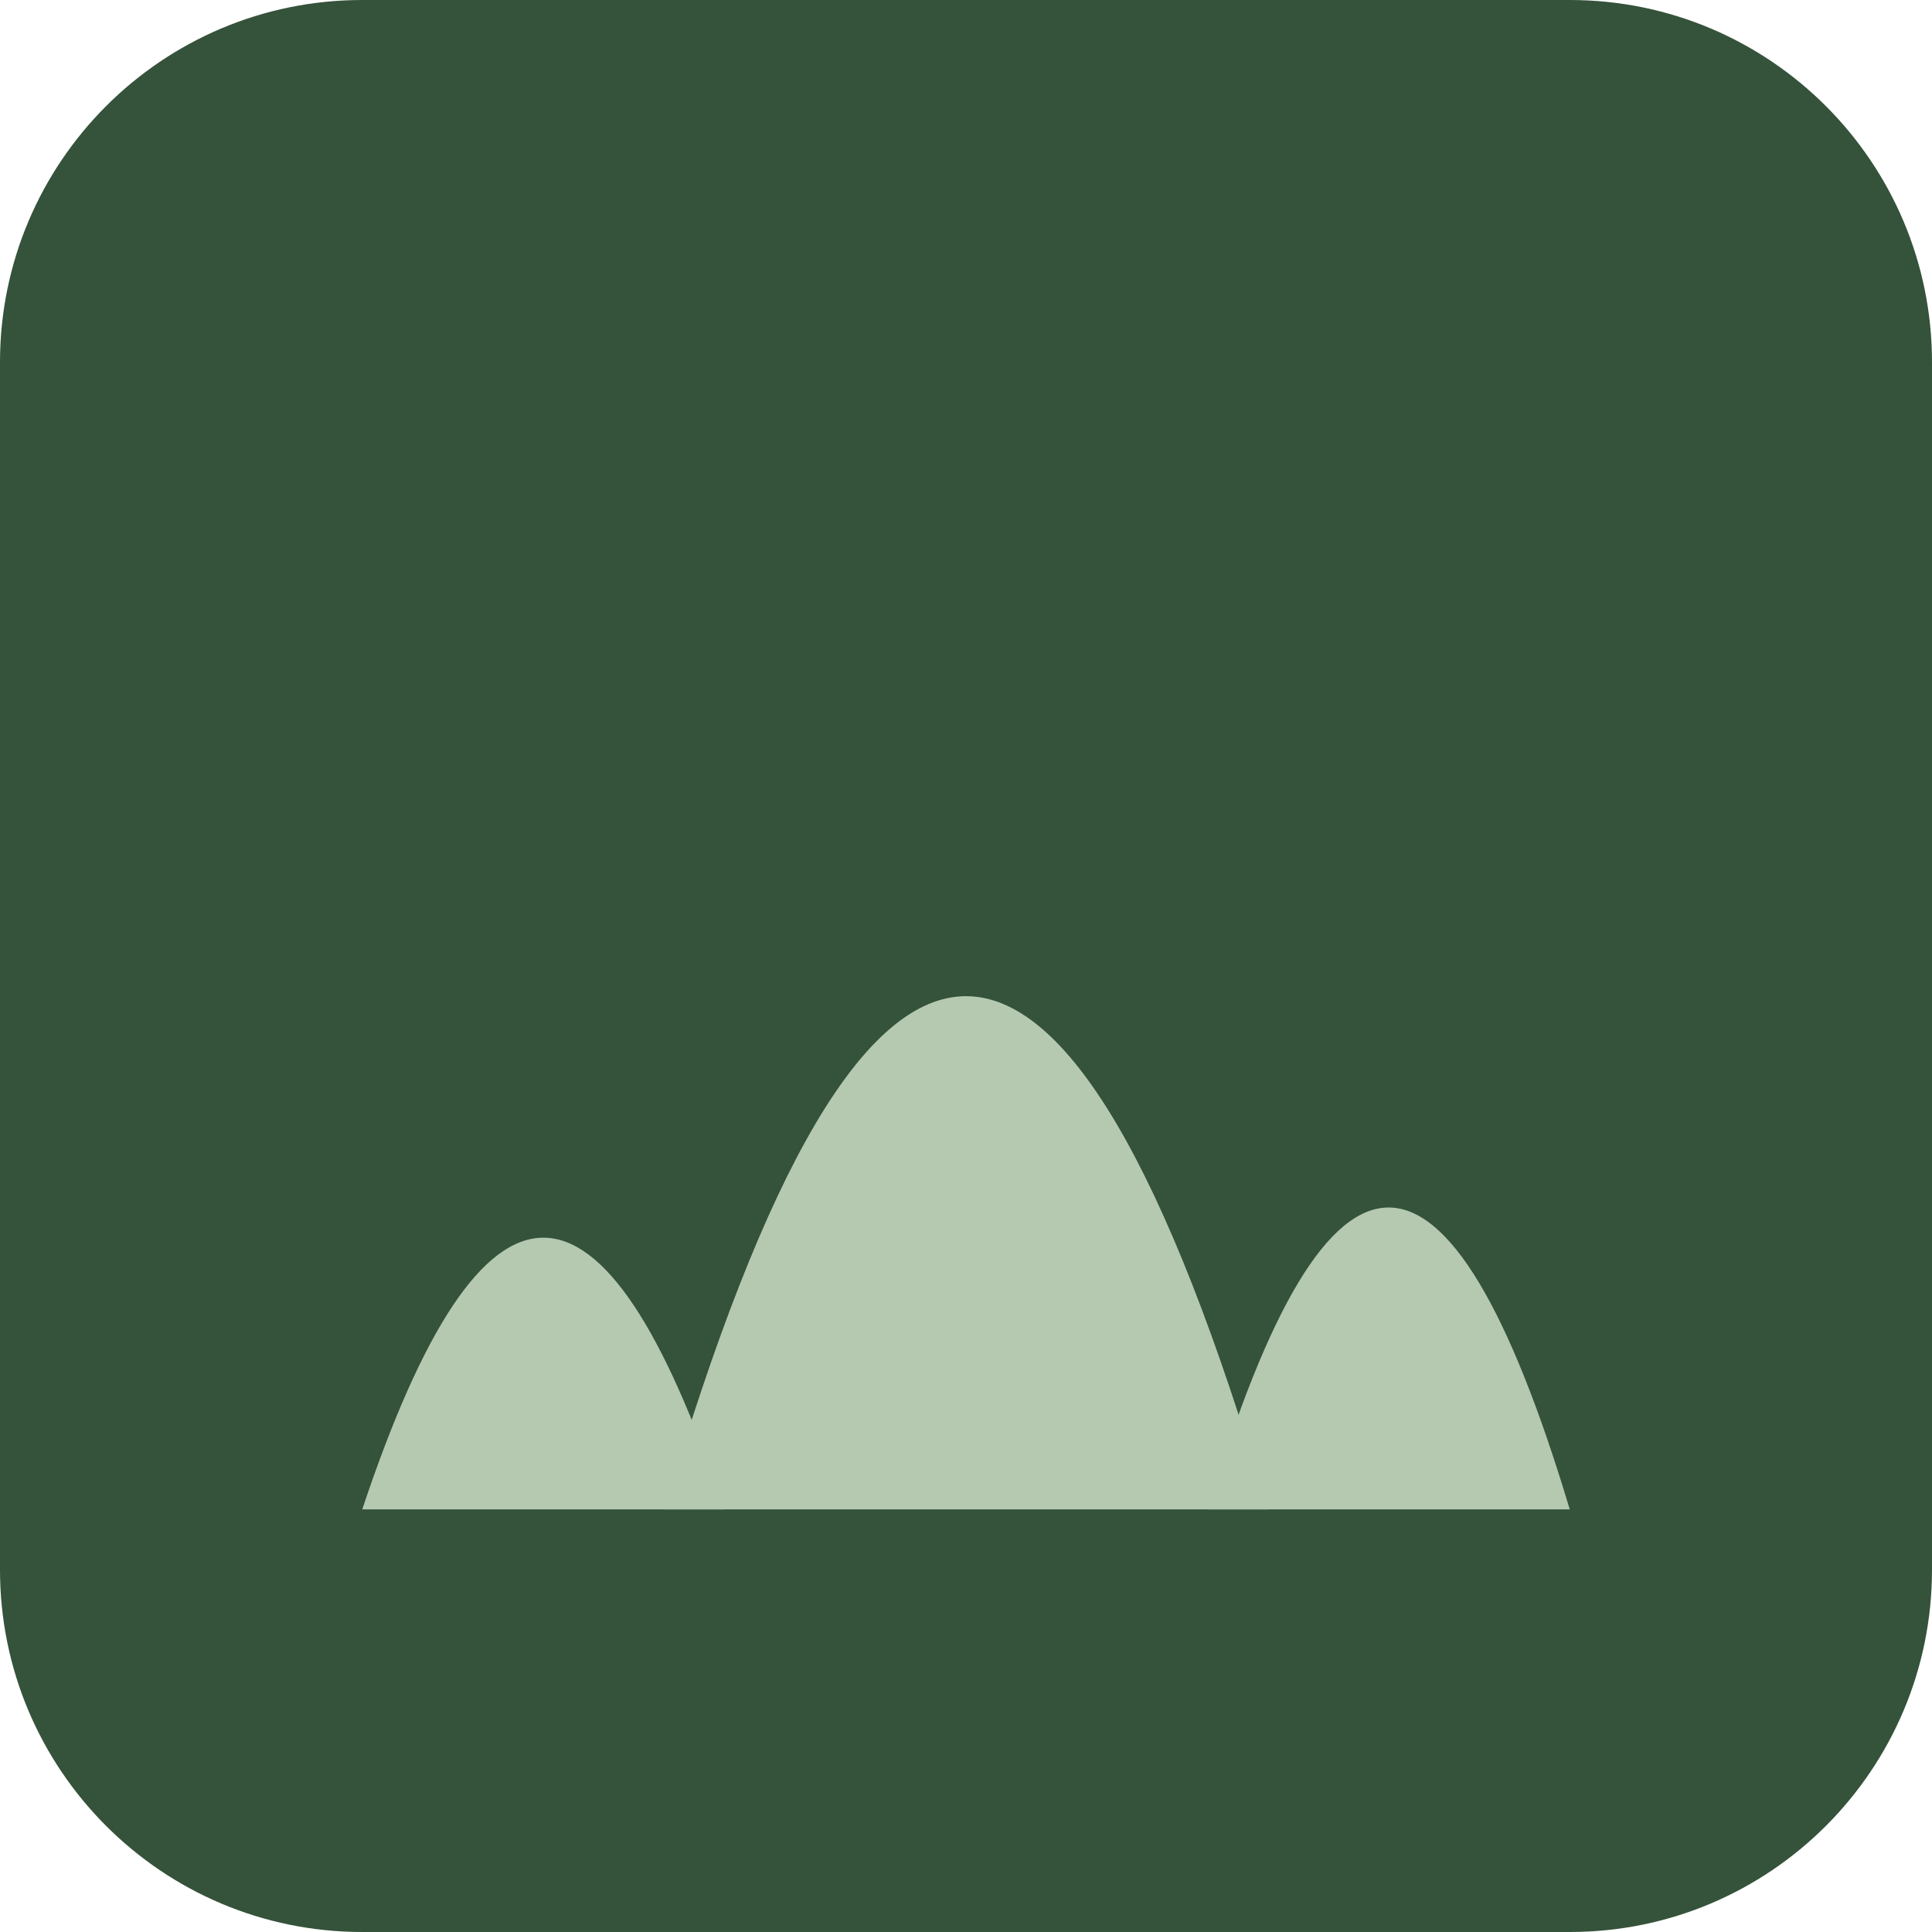
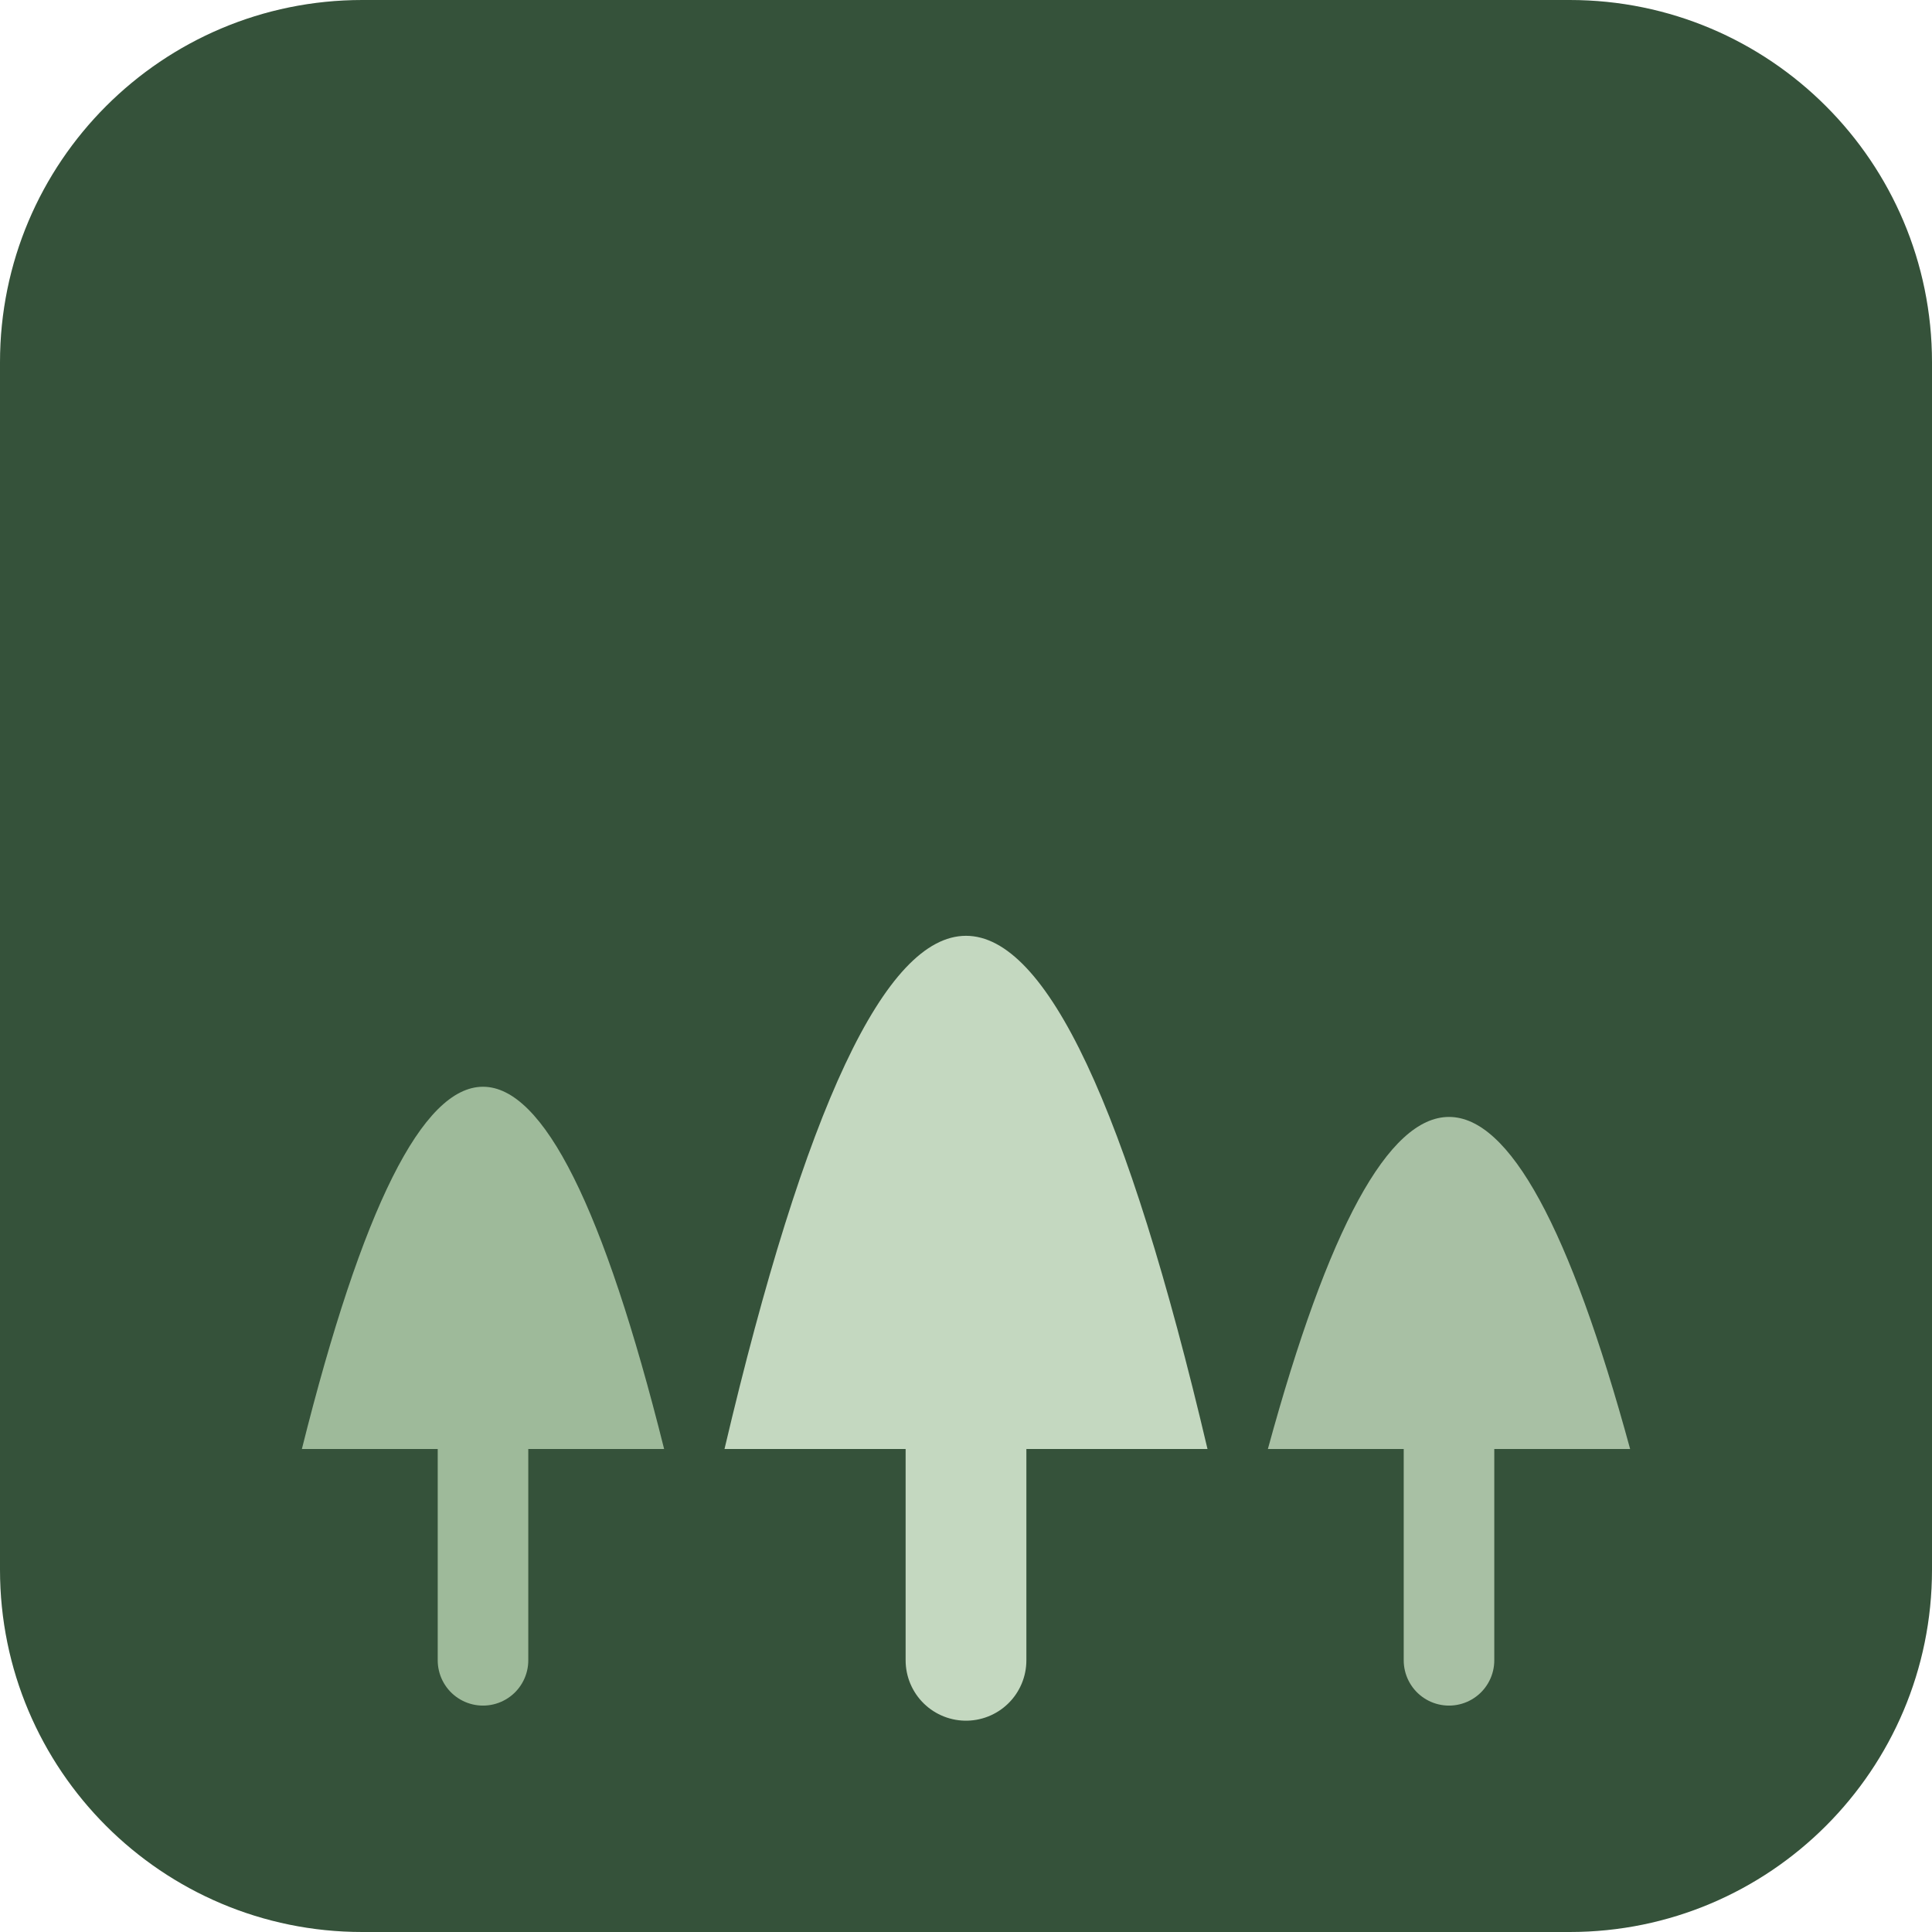
<svg xmlns="http://www.w3.org/2000/svg" viewBox="0 0 32 32">
  <rect width="32" height="32" rx="6" fill="#35523A" />
-   <path d="M6 25 Q9 16 12 25Z" fill="#B4C9B0" />
-   <path d="M11 25 Q16 8 21 25Z" fill="#B4C9B0" />
-   <path d="M20 25 Q23 15 26 25Z" fill="#B4C9B0" />
+   <path d="M5 24 Q8 12 11 24Z" fill="#9EBA9A" />
+   <line x1="8" y1="24" x2="8" y2="27.5" stroke="#9EBA9A" stroke-width="1.5" stroke-linecap="round" />
+   <path d="M12 24 Q16 7 20 24Z" fill="#C4D8C0" />
+   <line x1="16" y1="24" x2="16" y2="27.5" stroke="#C4D8C0" stroke-width="2" stroke-linecap="round" />
+   <path d="M21 24 Q24 13 27 24Z" fill="#A8C0A4" />
+   <line x1="24" y1="24" x2="24" y2="27.5" stroke="#A8C0A4" stroke-width="1.5" stroke-linecap="round" />
</svg>
